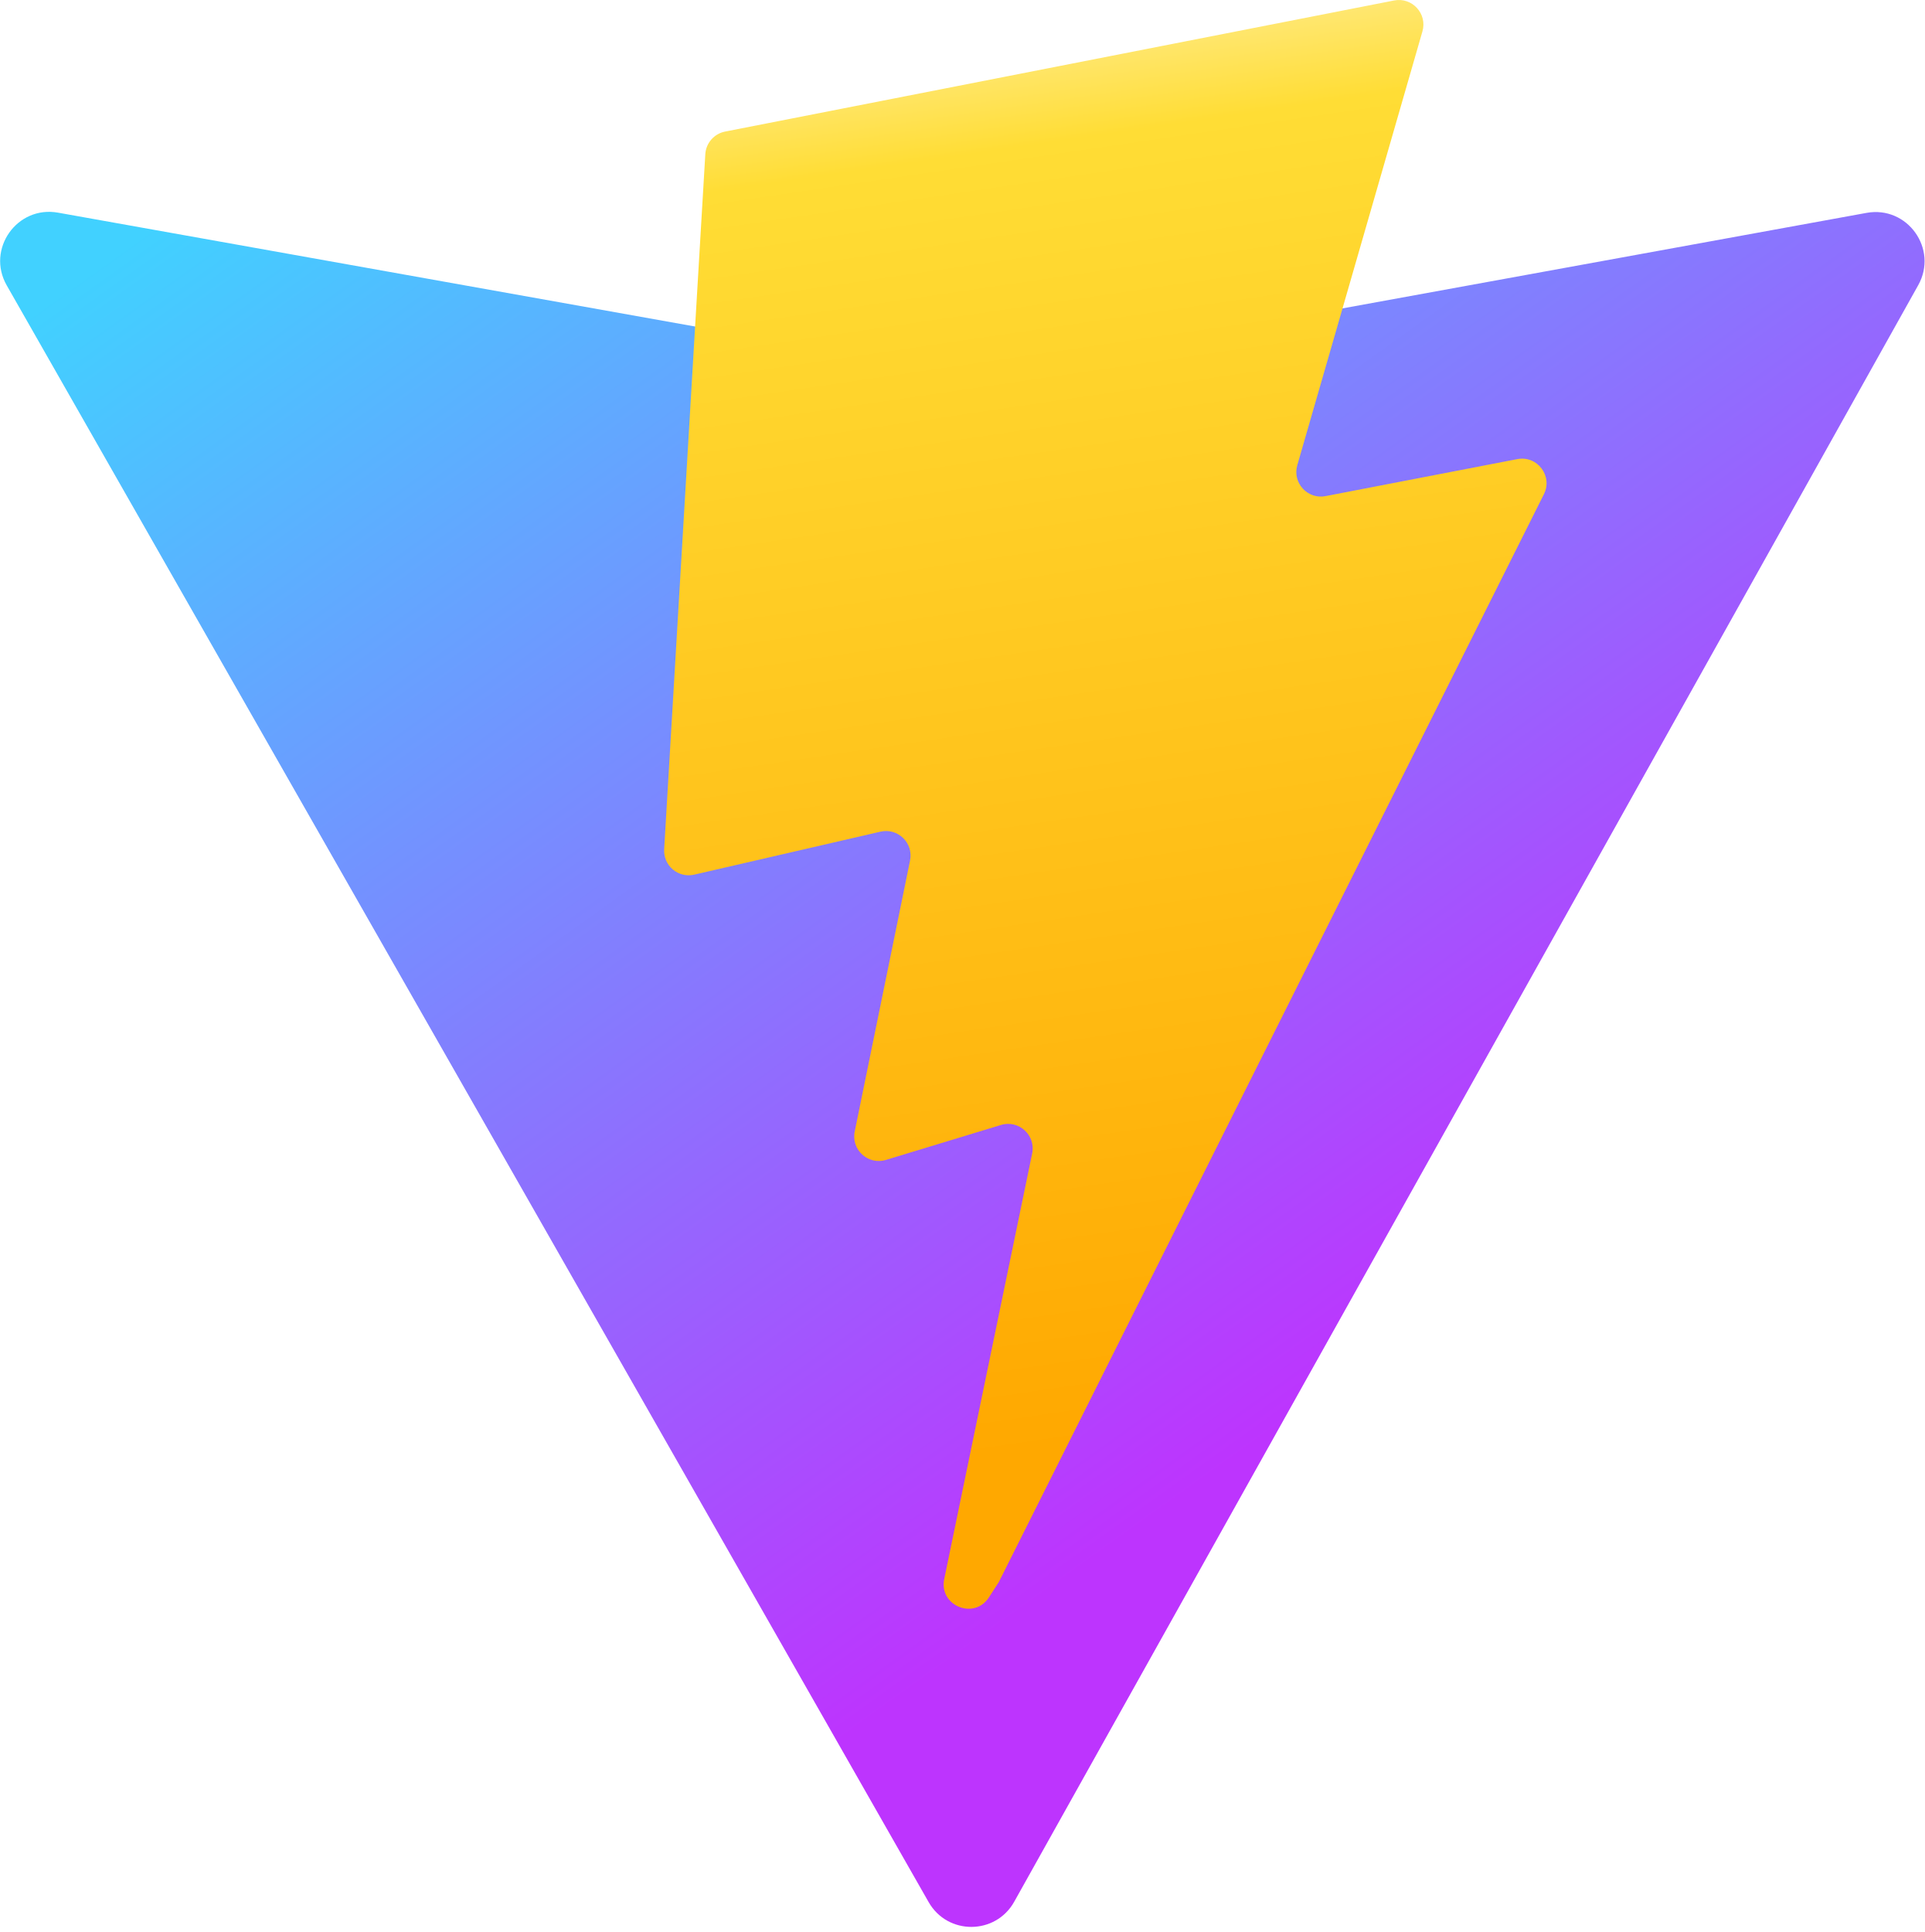
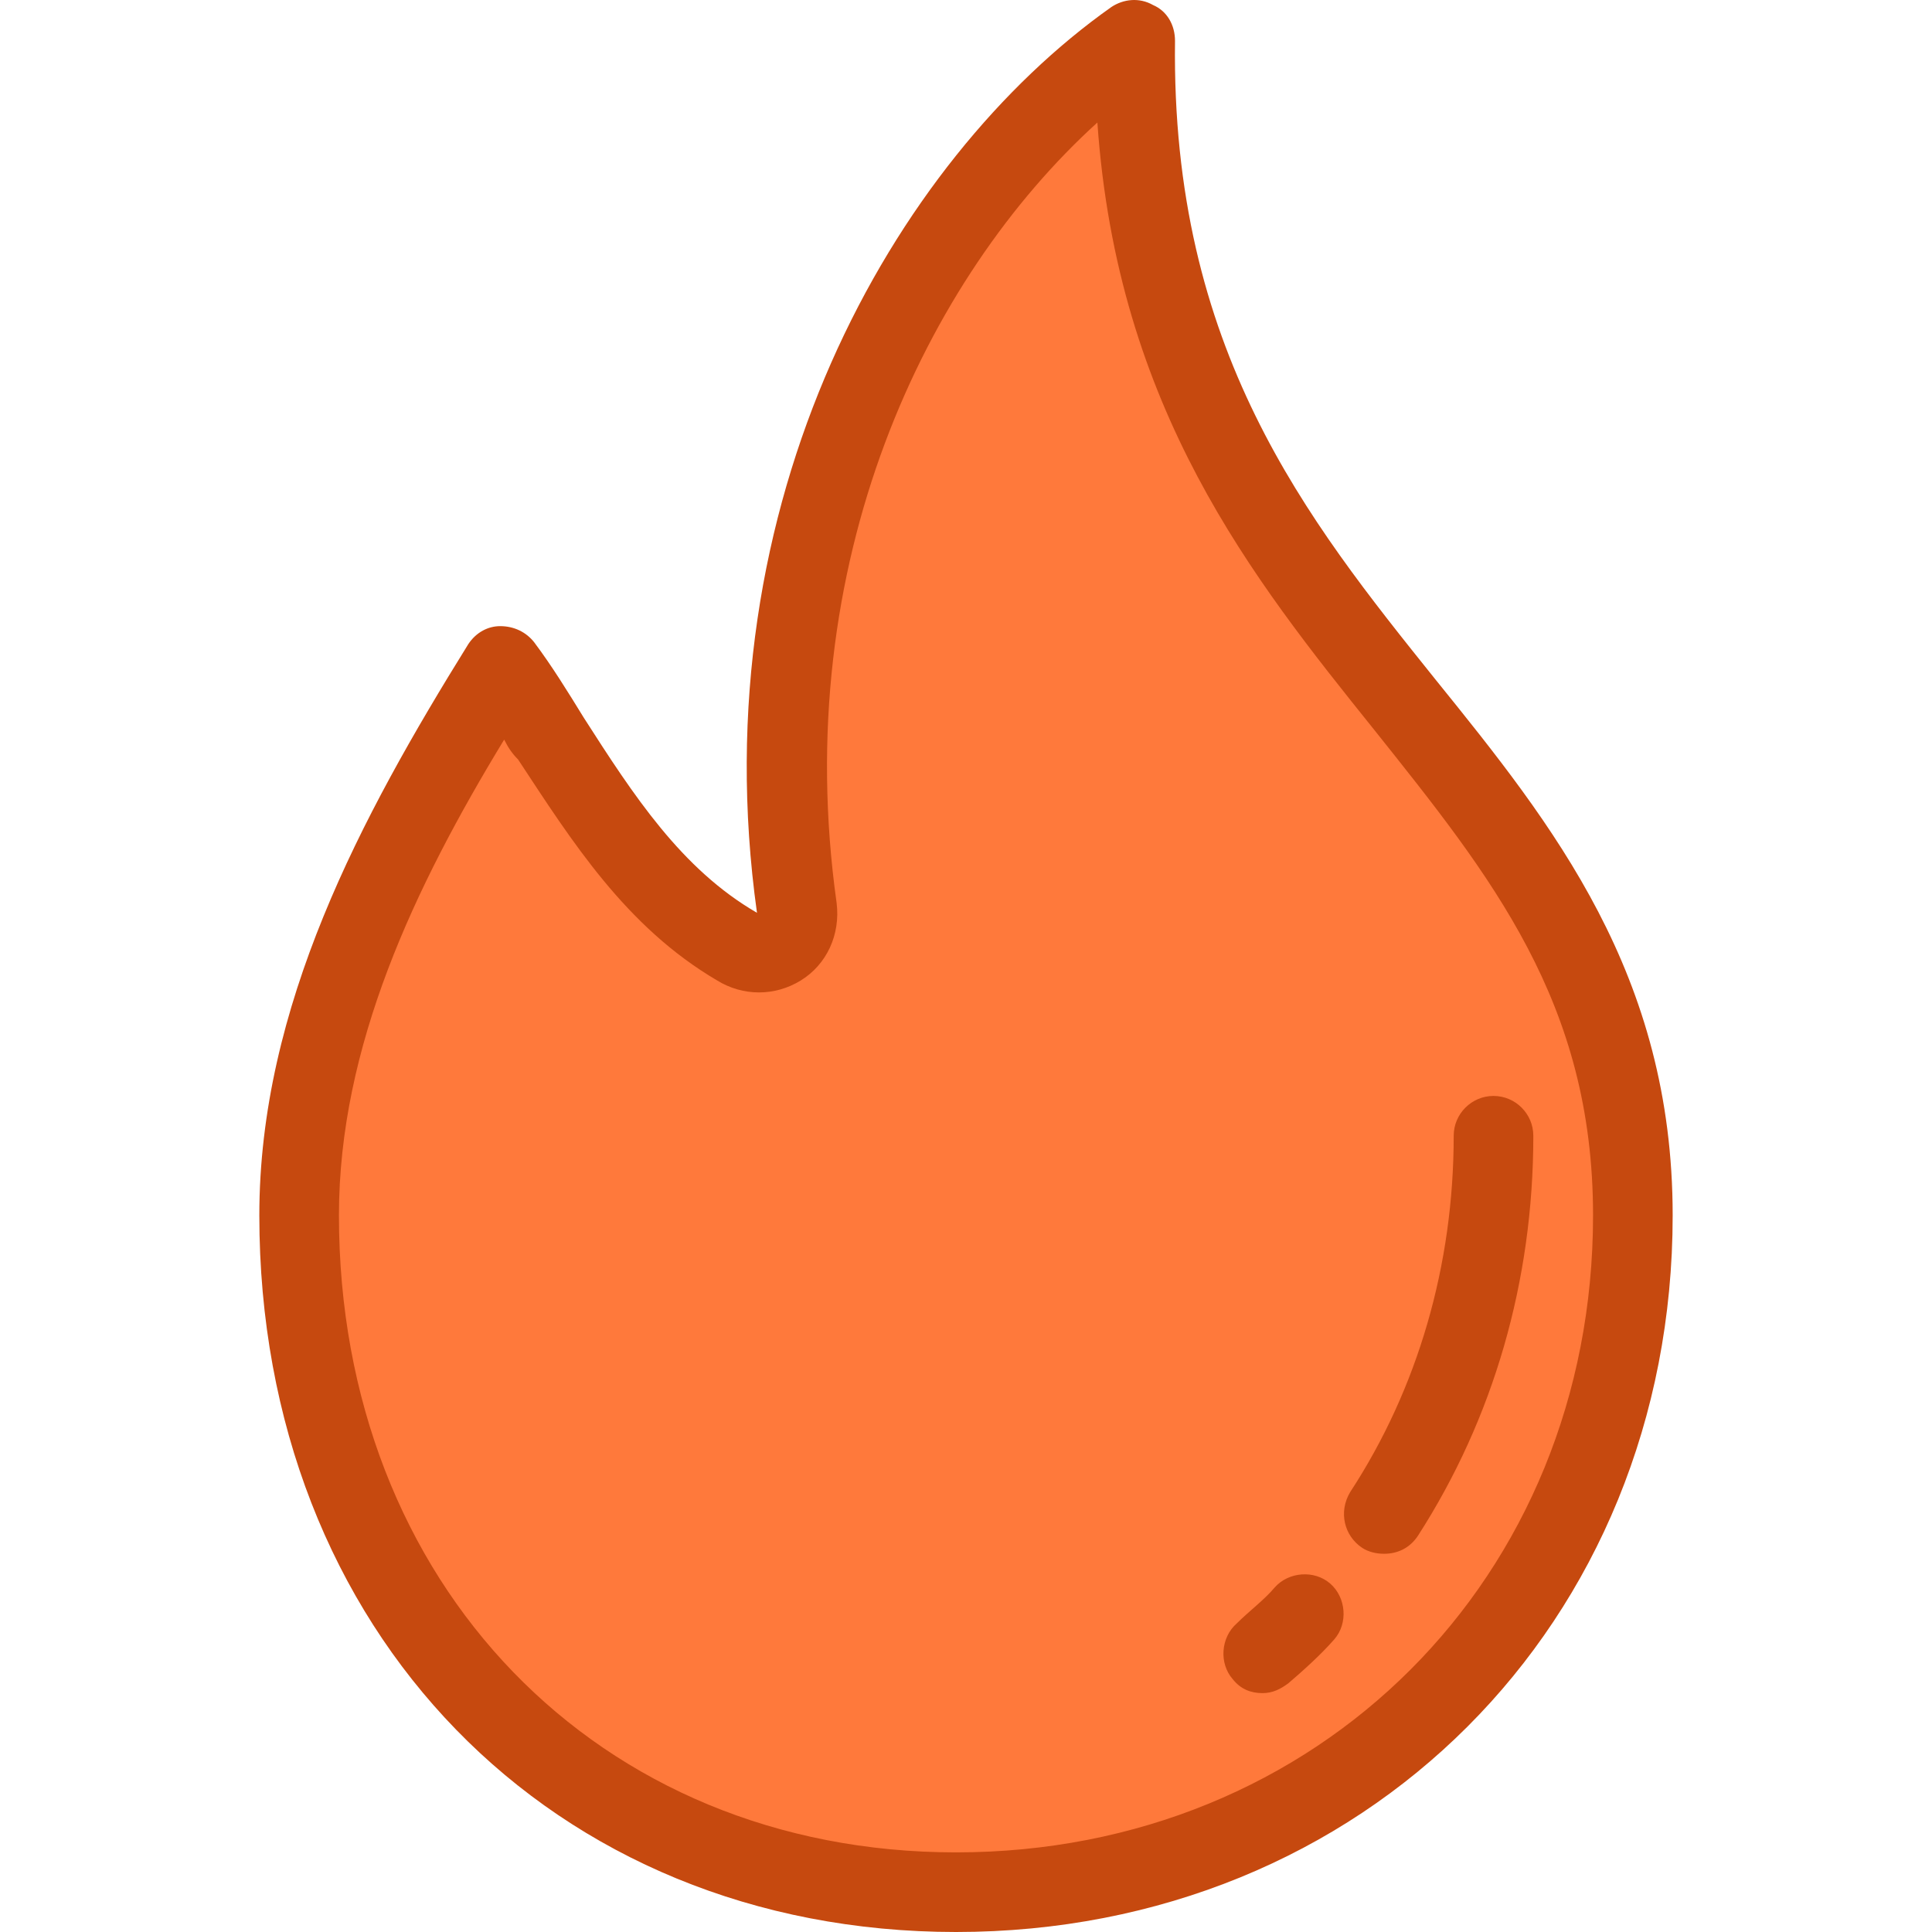
- <svg xmlns="http://www.w3.org/2000/svg" aria-hidden="true" role="img" class="iconify iconify--logos" width="31.88" height="32" preserveAspectRatio="xMidYMid meet" viewBox="0 0 256 257">
-   <defs>
-     <linearGradient id="IconifyId1813088fe1fbc01fb466" x1="-.828%" x2="57.636%" y1="7.652%" y2="78.411%">
-       <stop offset="0%" stop-color="#41D1FF" />
-       <stop offset="100%" stop-color="#BD34FE" />
-     </linearGradient>
-     <linearGradient id="IconifyId1813088fe1fbc01fb467" x1="43.376%" x2="50.316%" y1="2.242%" y2="89.03%">
-       <stop offset="0%" stop-color="#FFEA83" />
-       <stop offset="8.333%" stop-color="#FFDD35" />
-       <stop offset="100%" stop-color="#FFA800" />
-     </linearGradient>
-   </defs>
-   <path fill="url(#IconifyId1813088fe1fbc01fb466)" d="M255.153 37.938L134.897 252.976c-2.483 4.44-8.862 4.466-11.382.048L.875 37.958c-2.746-4.814 1.371-10.646 6.827-9.67l120.385 21.517a6.537 6.537 0 0 0 2.322-.004l117.867-21.483c5.438-.991 9.574 4.796 6.877 9.62Z" />
-   <path fill="url(#IconifyId1813088fe1fbc01fb467)" d="M185.432.063L96.44 17.501a3.268 3.268 0 0 0-2.634 3.014l-5.474 92.456a3.268 3.268 0 0 0 3.997 3.378l24.777-5.718c2.318-.535 4.413 1.507 3.936 3.838l-7.361 36.047c-.495 2.426 1.782 4.5 4.151 3.78l15.304-4.649c2.372-.72 4.652 1.36 4.15 3.788l-11.698 56.621c-.732 3.542 3.979 5.473 5.943 2.437l1.313-2.028l72.516-144.72c1.215-2.423-.88-5.186-3.54-4.672l-25.505 4.922c-2.396.462-4.435-1.77-3.759-4.114l16.646-57.705c.677-2.35-1.37-4.583-3.769-4.113Z" />
+ <svg xmlns="http://www.w3.org/2000/svg" height="800px" width="800px" version="1.1" id="Layer_1" viewBox="0 0 388.219 388.219" xml:space="preserve">
+   <path style="fill:#FF793B;" d="M160.109,182.619c0.8,6.8-6,11.6-12,8c-22-12.8-32.8-36.4-47.2-56.8c-23.2,36.8-40.8,72.4-40.8,110.4  c0,77.2,54.8,136,132,136s136-58.8,136-136c0-96.8-101.2-113.6-100-236C187.309,37.019,148.909,101.419,160.109,182.619z" />
+   <path style="fill:#C6490F;" d="M192.109,388.219c-81.2,0-140-60.4-140-144c0-42,20.4-80,42-114.8c1.6-2.4,4-3.6,6.4-3.6  c2.8,0,5.2,1.2,6.8,3.2c3.6,4.8,6.8,10,10,15.2c10,15.6,19.6,30.4,34.8,39.2l0,0c-11.6-82.8,27.6-151.2,71.2-182  c2.4-1.6,5.6-2,8.4-0.4c2.8,1.2,4.4,4,4.4,7.2c-0.8,62,26.4,96,52.4,128.4c23.6,29.2,47.6,59.2,47.6,107.6  C336.109,326.219,274.109,388.219,192.109,388.219z M101.309,148.619c-18,29.6-33.2,61.6-33.2,95.6c0,74,52,128,124,128  c72.8,0,128-55.2,128-128c0-42.8-20.4-68-44-97.6c-24.4-30.4-51.6-64.4-55.6-122c-34.4,31.2-62,88.4-52.4,156.8l0,0  c0.8,6.4-2,12.4-7.2,15.6c-5.2,3.2-11.6,3.2-16.8,0c-18.4-10.8-29.2-28-40-44.4C102.909,151.419,102.109,150.219,101.309,148.619z" />
+   <path style="fill:#FF793B;" d="M278.109,304.219c14-21.6,22-47.6,22-76" />
+   <path style="fill:#C6490F;" d="M278.109,312.219c-1.6,0-3.2-0.4-4.4-1.2c-3.6-2.4-4.8-7.2-2.4-11.2c13.6-20.8,20.8-45.6,20.8-71.6  c0-4.4,3.6-8,8-8s8,3.6,8,8c0,29.2-8,56.8-23.2,80.4C283.309,311.019,280.909,312.219,278.109,312.219z" />
+   <path style="fill:#FF793B;" d="M253.709,332.219c2.8-2.4,6-5.2,8.4-8" />
+   <path style="fill:#C6490F;" d="M253.709,340.219c-2.4,0-4.4-0.8-6-2.8c-2.8-3.2-2.4-8.4,0.8-11.2c2.4-2.4,5.6-4.8,7.6-7.2  c2.8-3.2,8-3.6,11.2-0.8c3.2,2.8,3.6,8,0.8,11.2c-2.8,3.2-6.4,6.4-9.2,8.8C257.309,339.419,255.709,340.219,253.709,340.219z" />
</svg>
